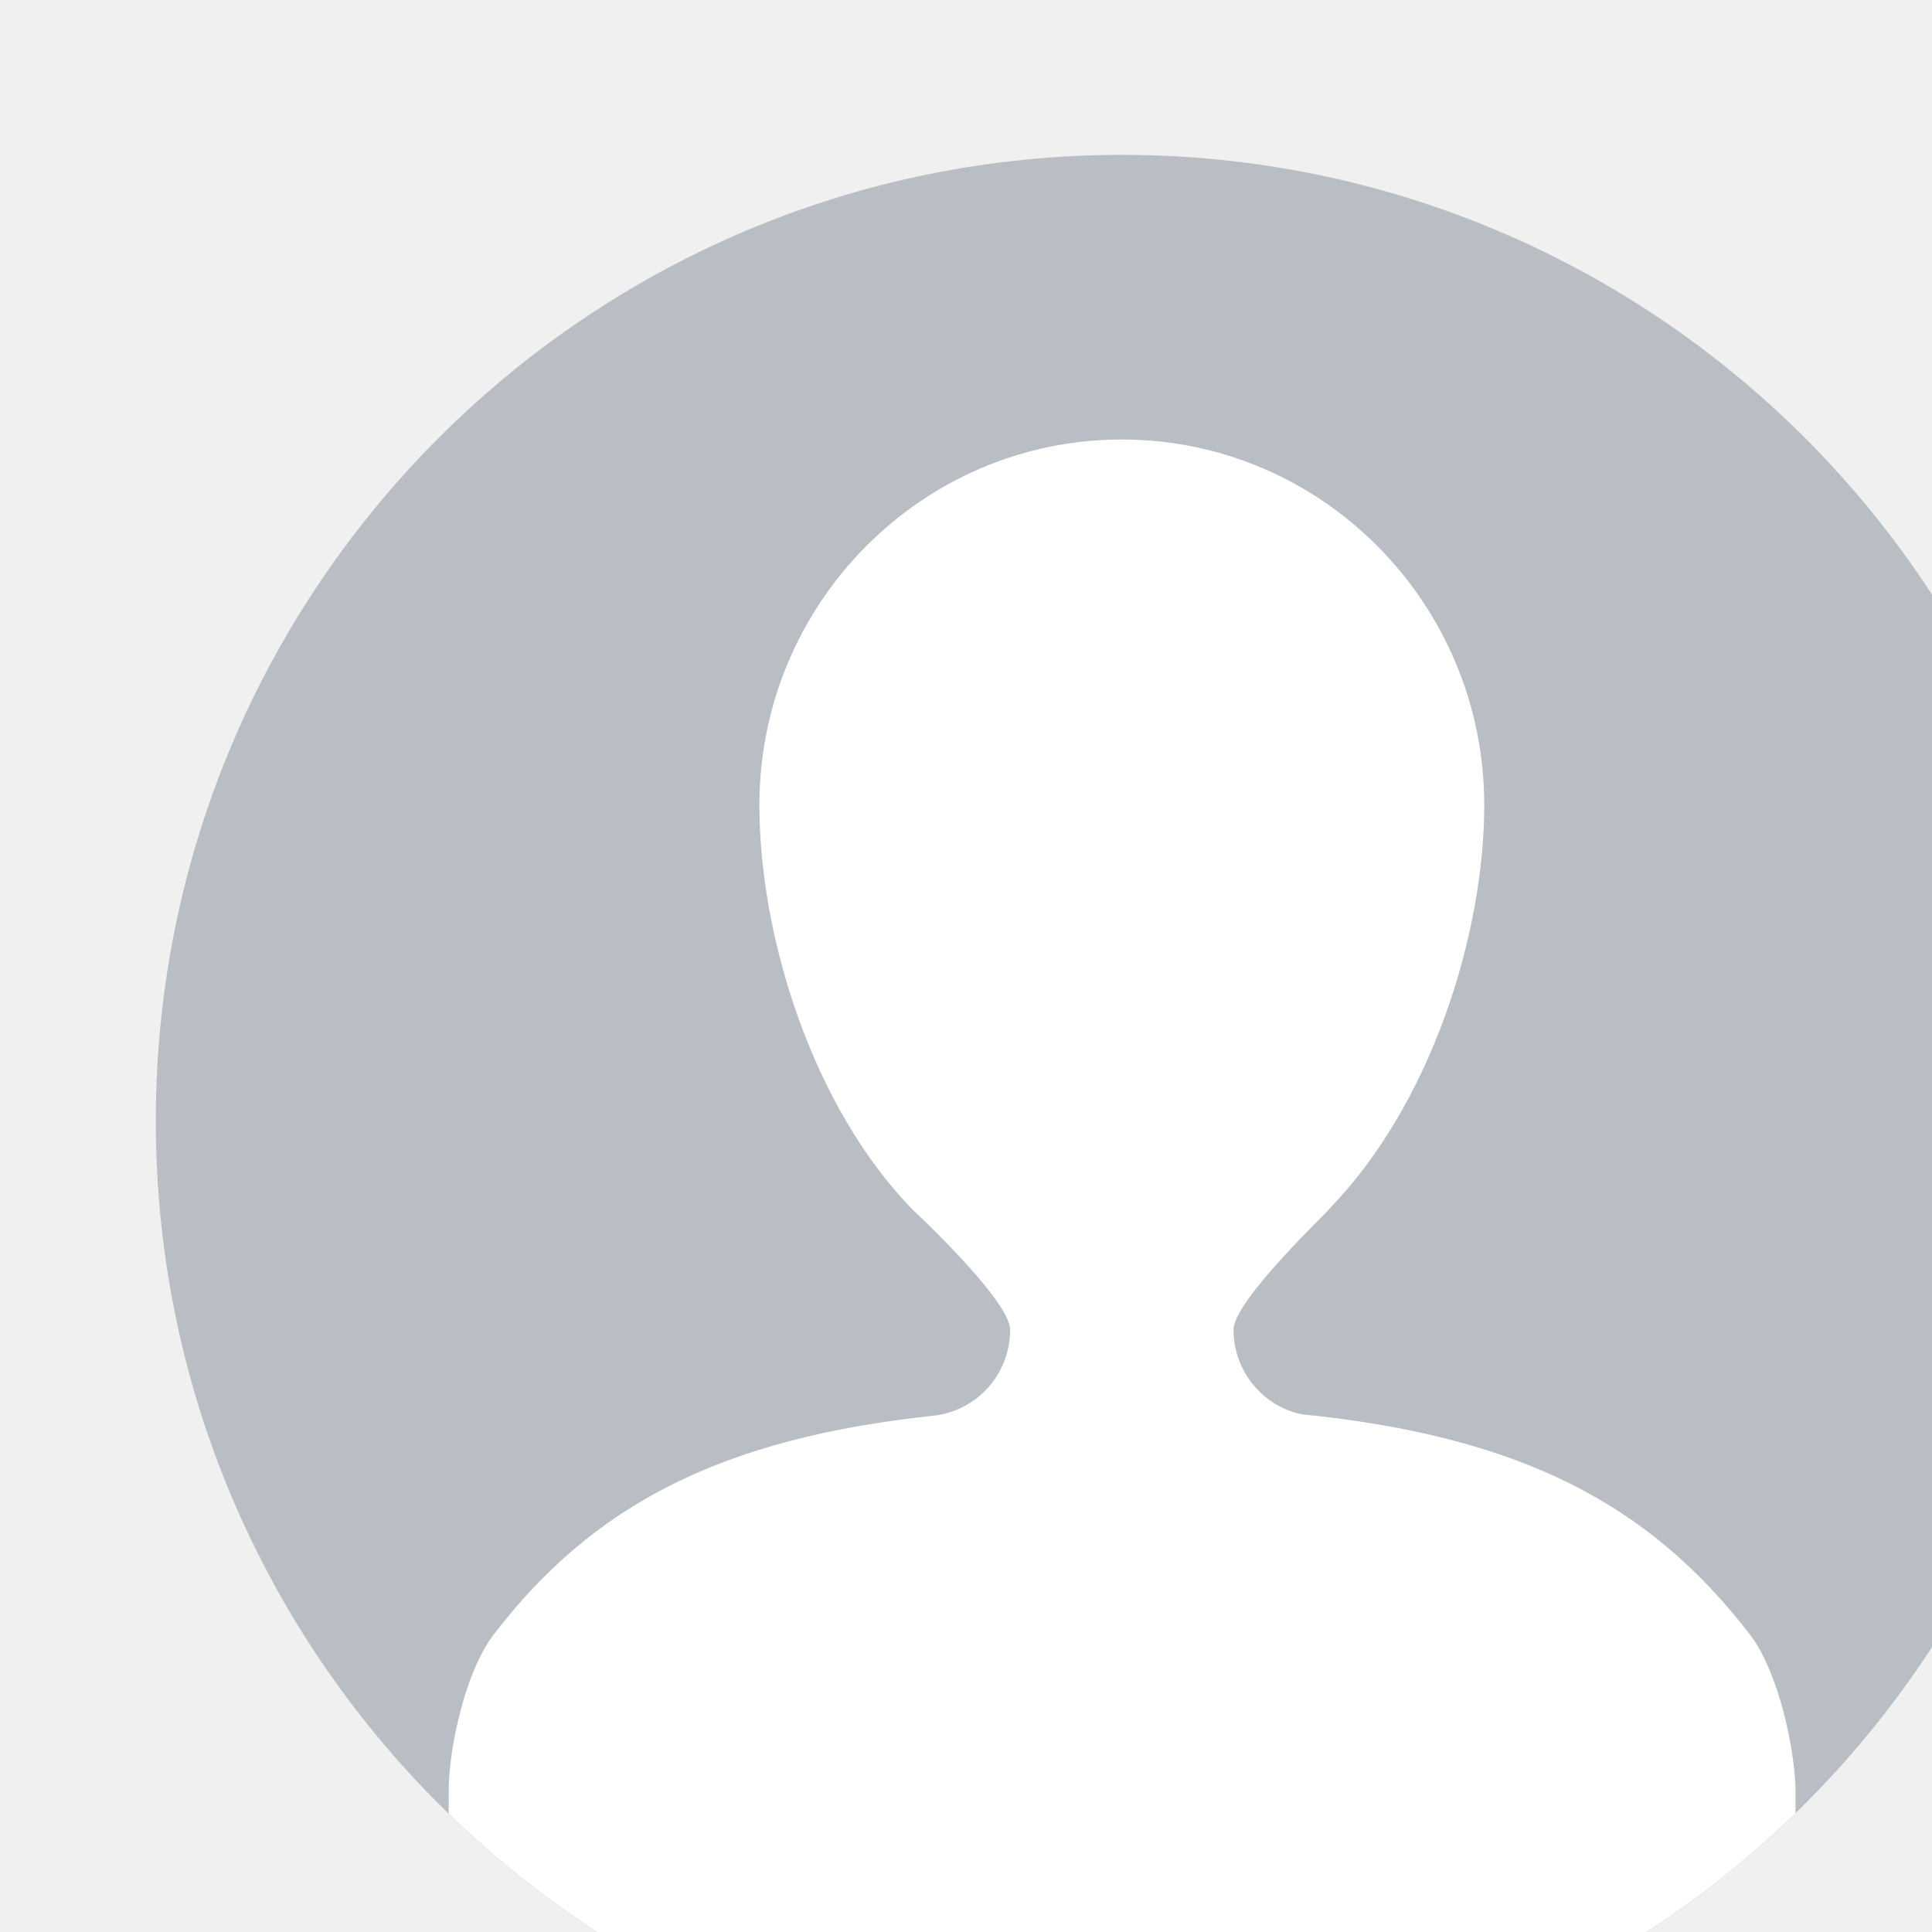
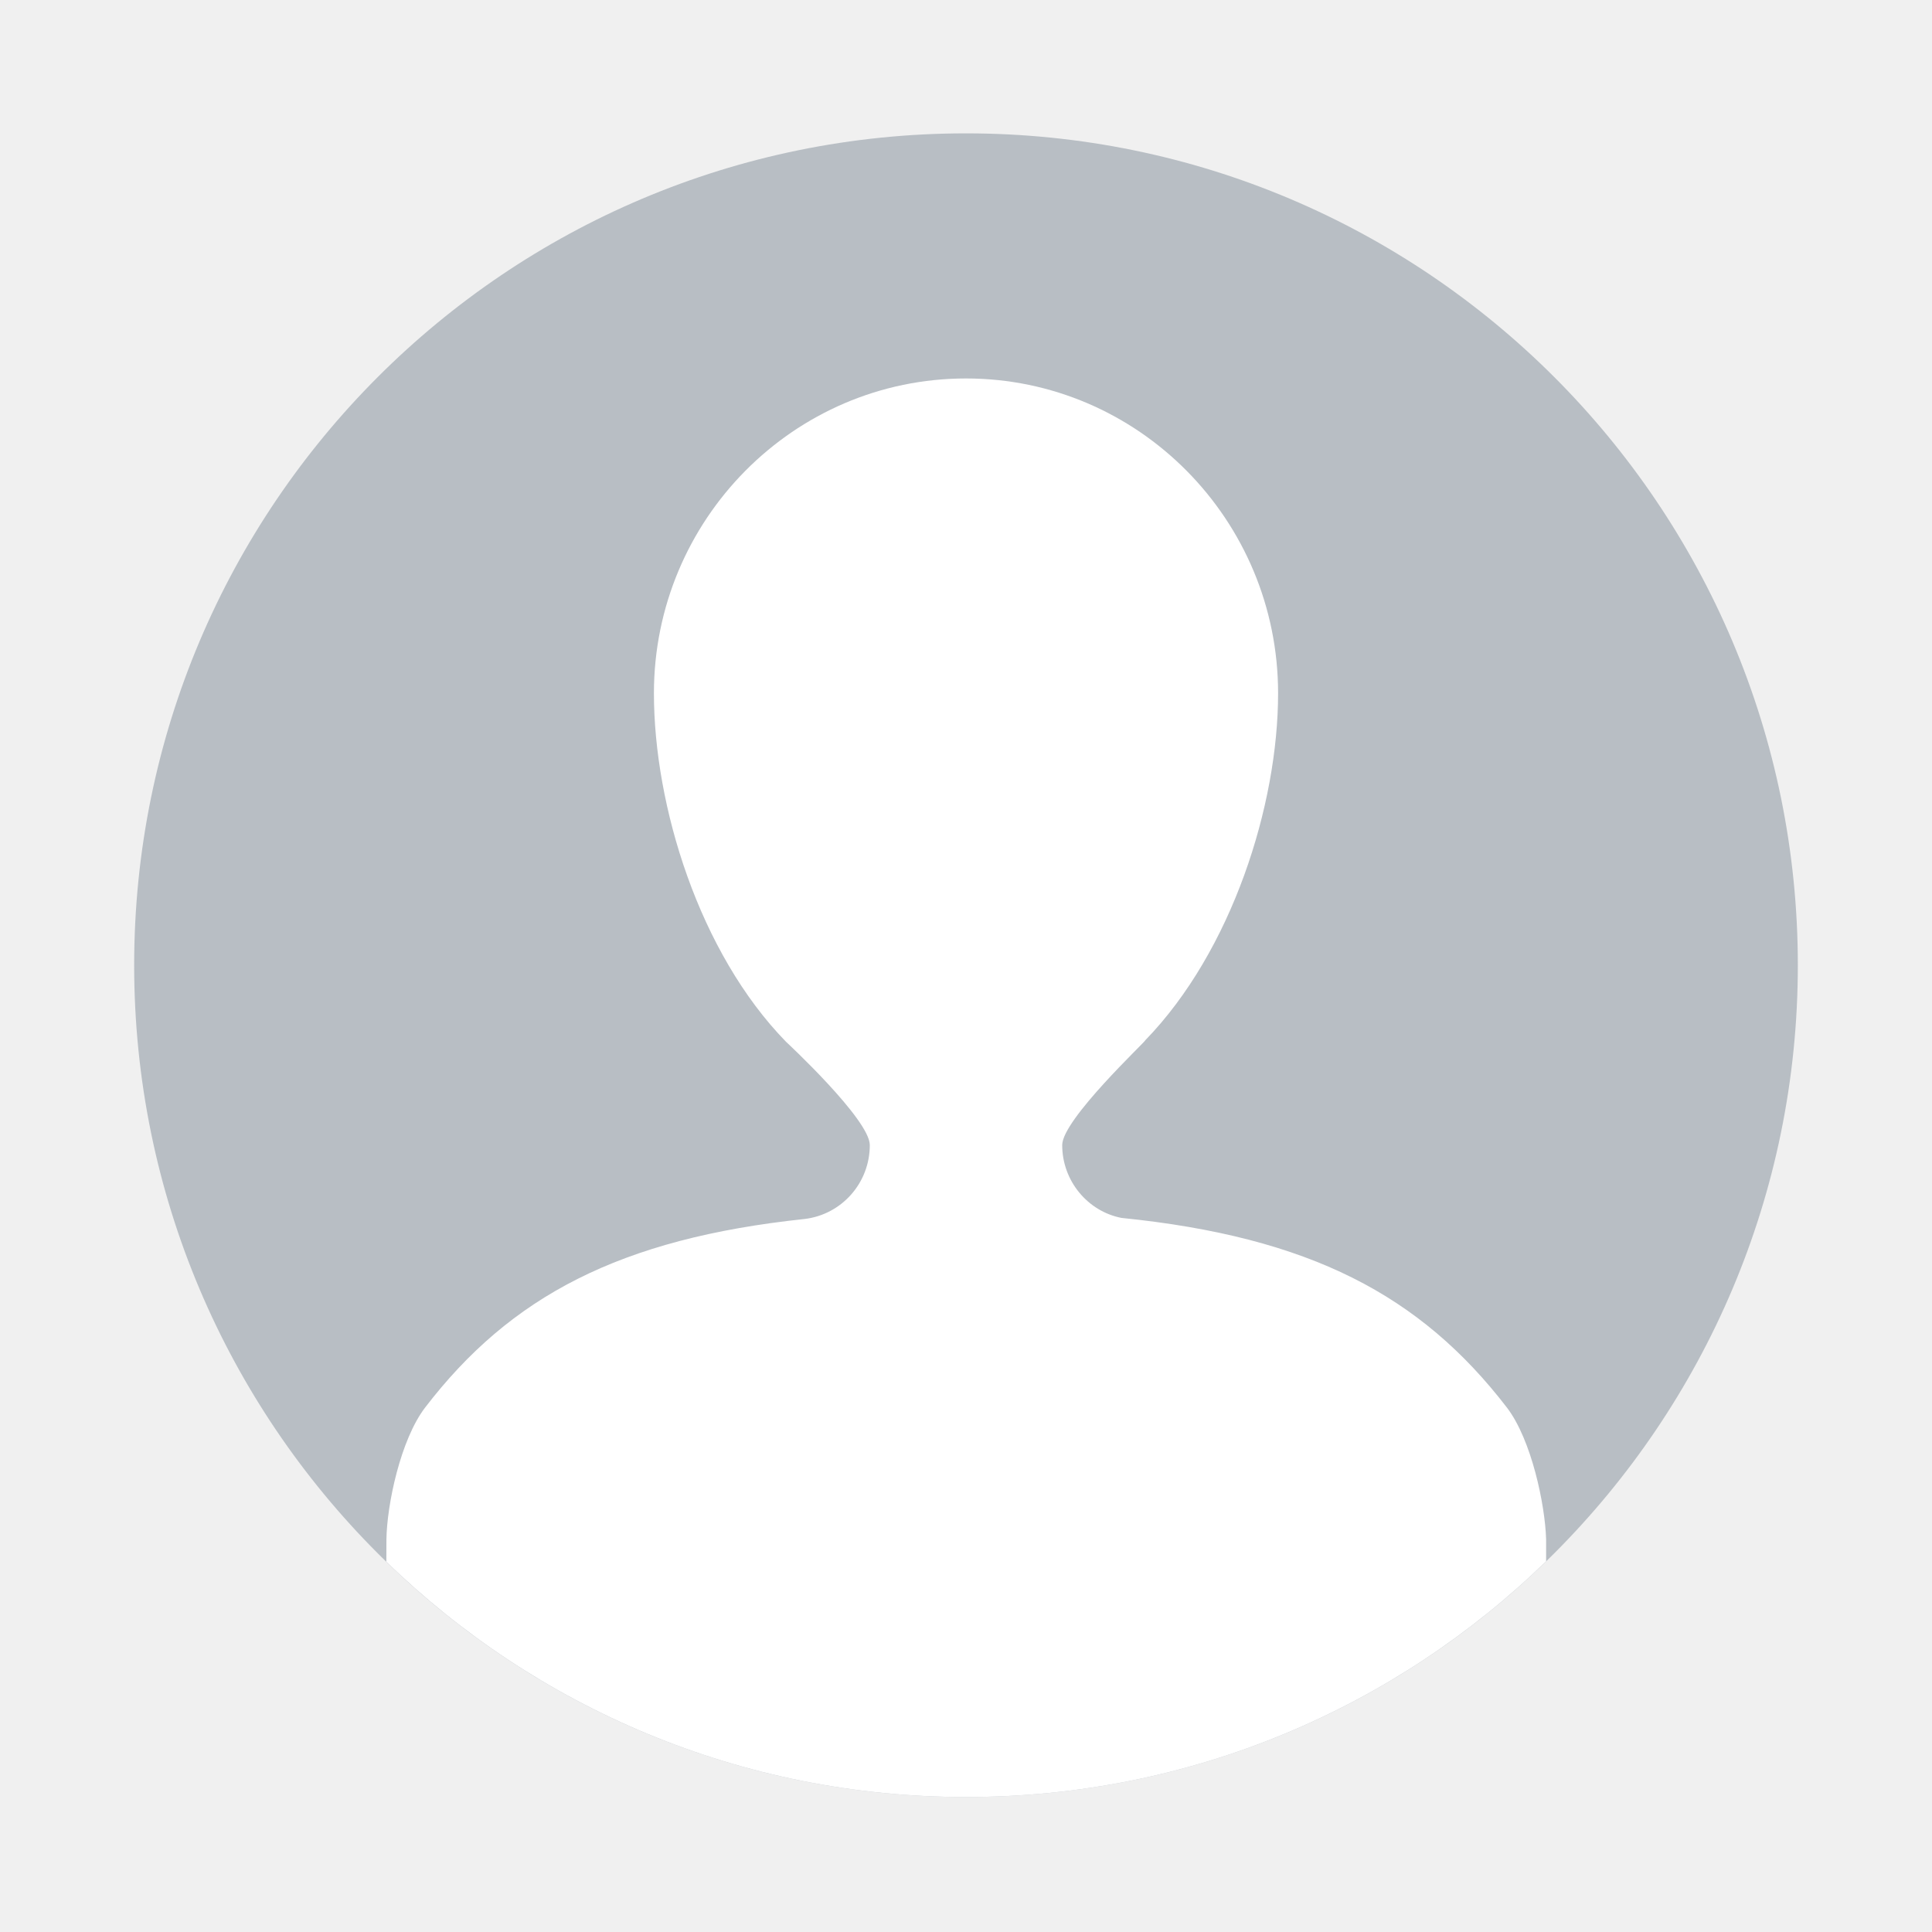
- <svg xmlns="http://www.w3.org/2000/svg" viewbox="0 0 360 360">
+ <svg xmlns="http://www.w3.org/2000/svg" viewBox="0 0 360 360">
  <style>.icon{fill:#fff;fill-rule:evenodd;}.icon-bg{fill:#B8BEC4;fill-rule:evenodd;}</style>
  <circle class="icon-bg" cx="180" cy="179.85" r="155" />
  <path class="icon" d="M208.968,226.94c-6.271-1.217-11.042-6.885-11.042-13.573c0-4.763,15.612-19.351,15.504-19.555   c16.115-16.615,24.724-43.762,24.724-64.632c0-32.317-26.04-58.658-58.152-58.658c-32.114,0-58.153,26.341-58.153,58.658   c0,20.969,8.41,48.323,24.614,64.939c0,0,15.612,14.484,15.612,19.247c0,7.089-5.273,12.966-12.169,13.776   c-34.33,3.646-54.8,14.385-70.708,35.156c-4.561,5.976-7.093,18.03-7.193,24.516l-0.014,4.19   c27.915,27.13,66.008,43.845,108.011,43.845c42.044,0,80.171-16.748,108.094-43.927v-4.108c-0.197-6.485-2.729-18.54-7.292-24.516   C264.687,241.325,244.031,230.488,208.968,226.94z" />
</svg>
